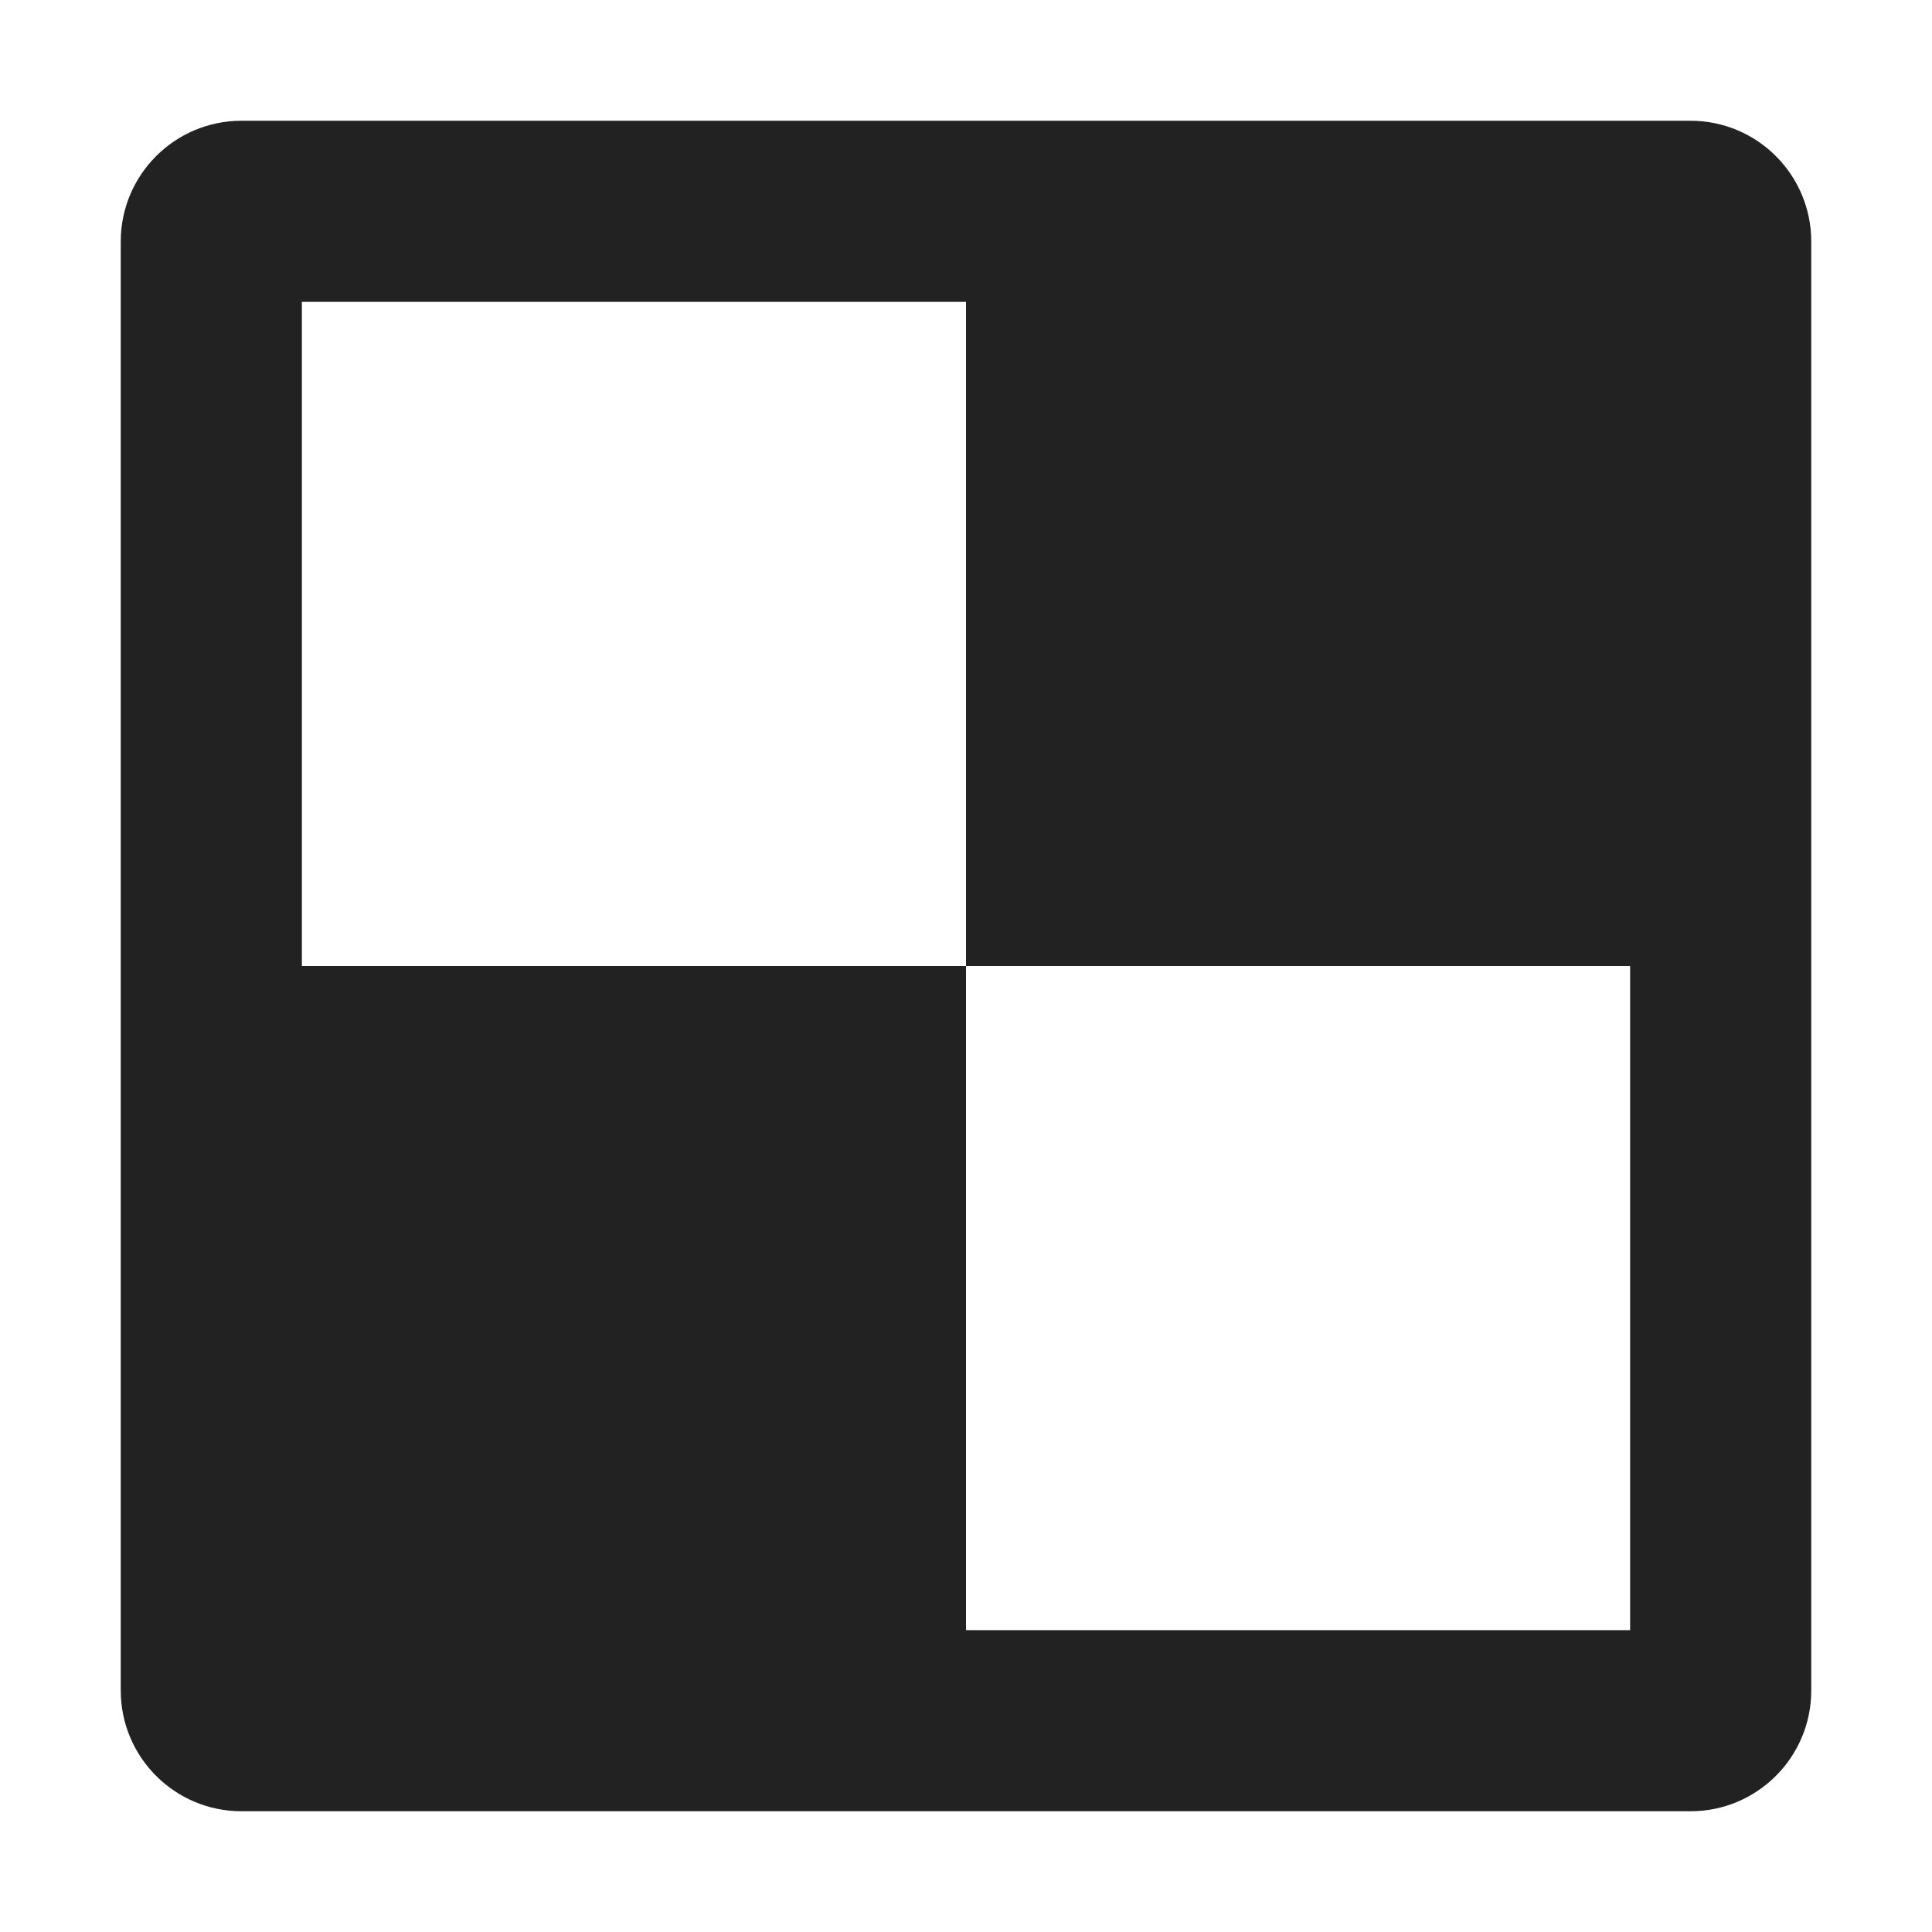
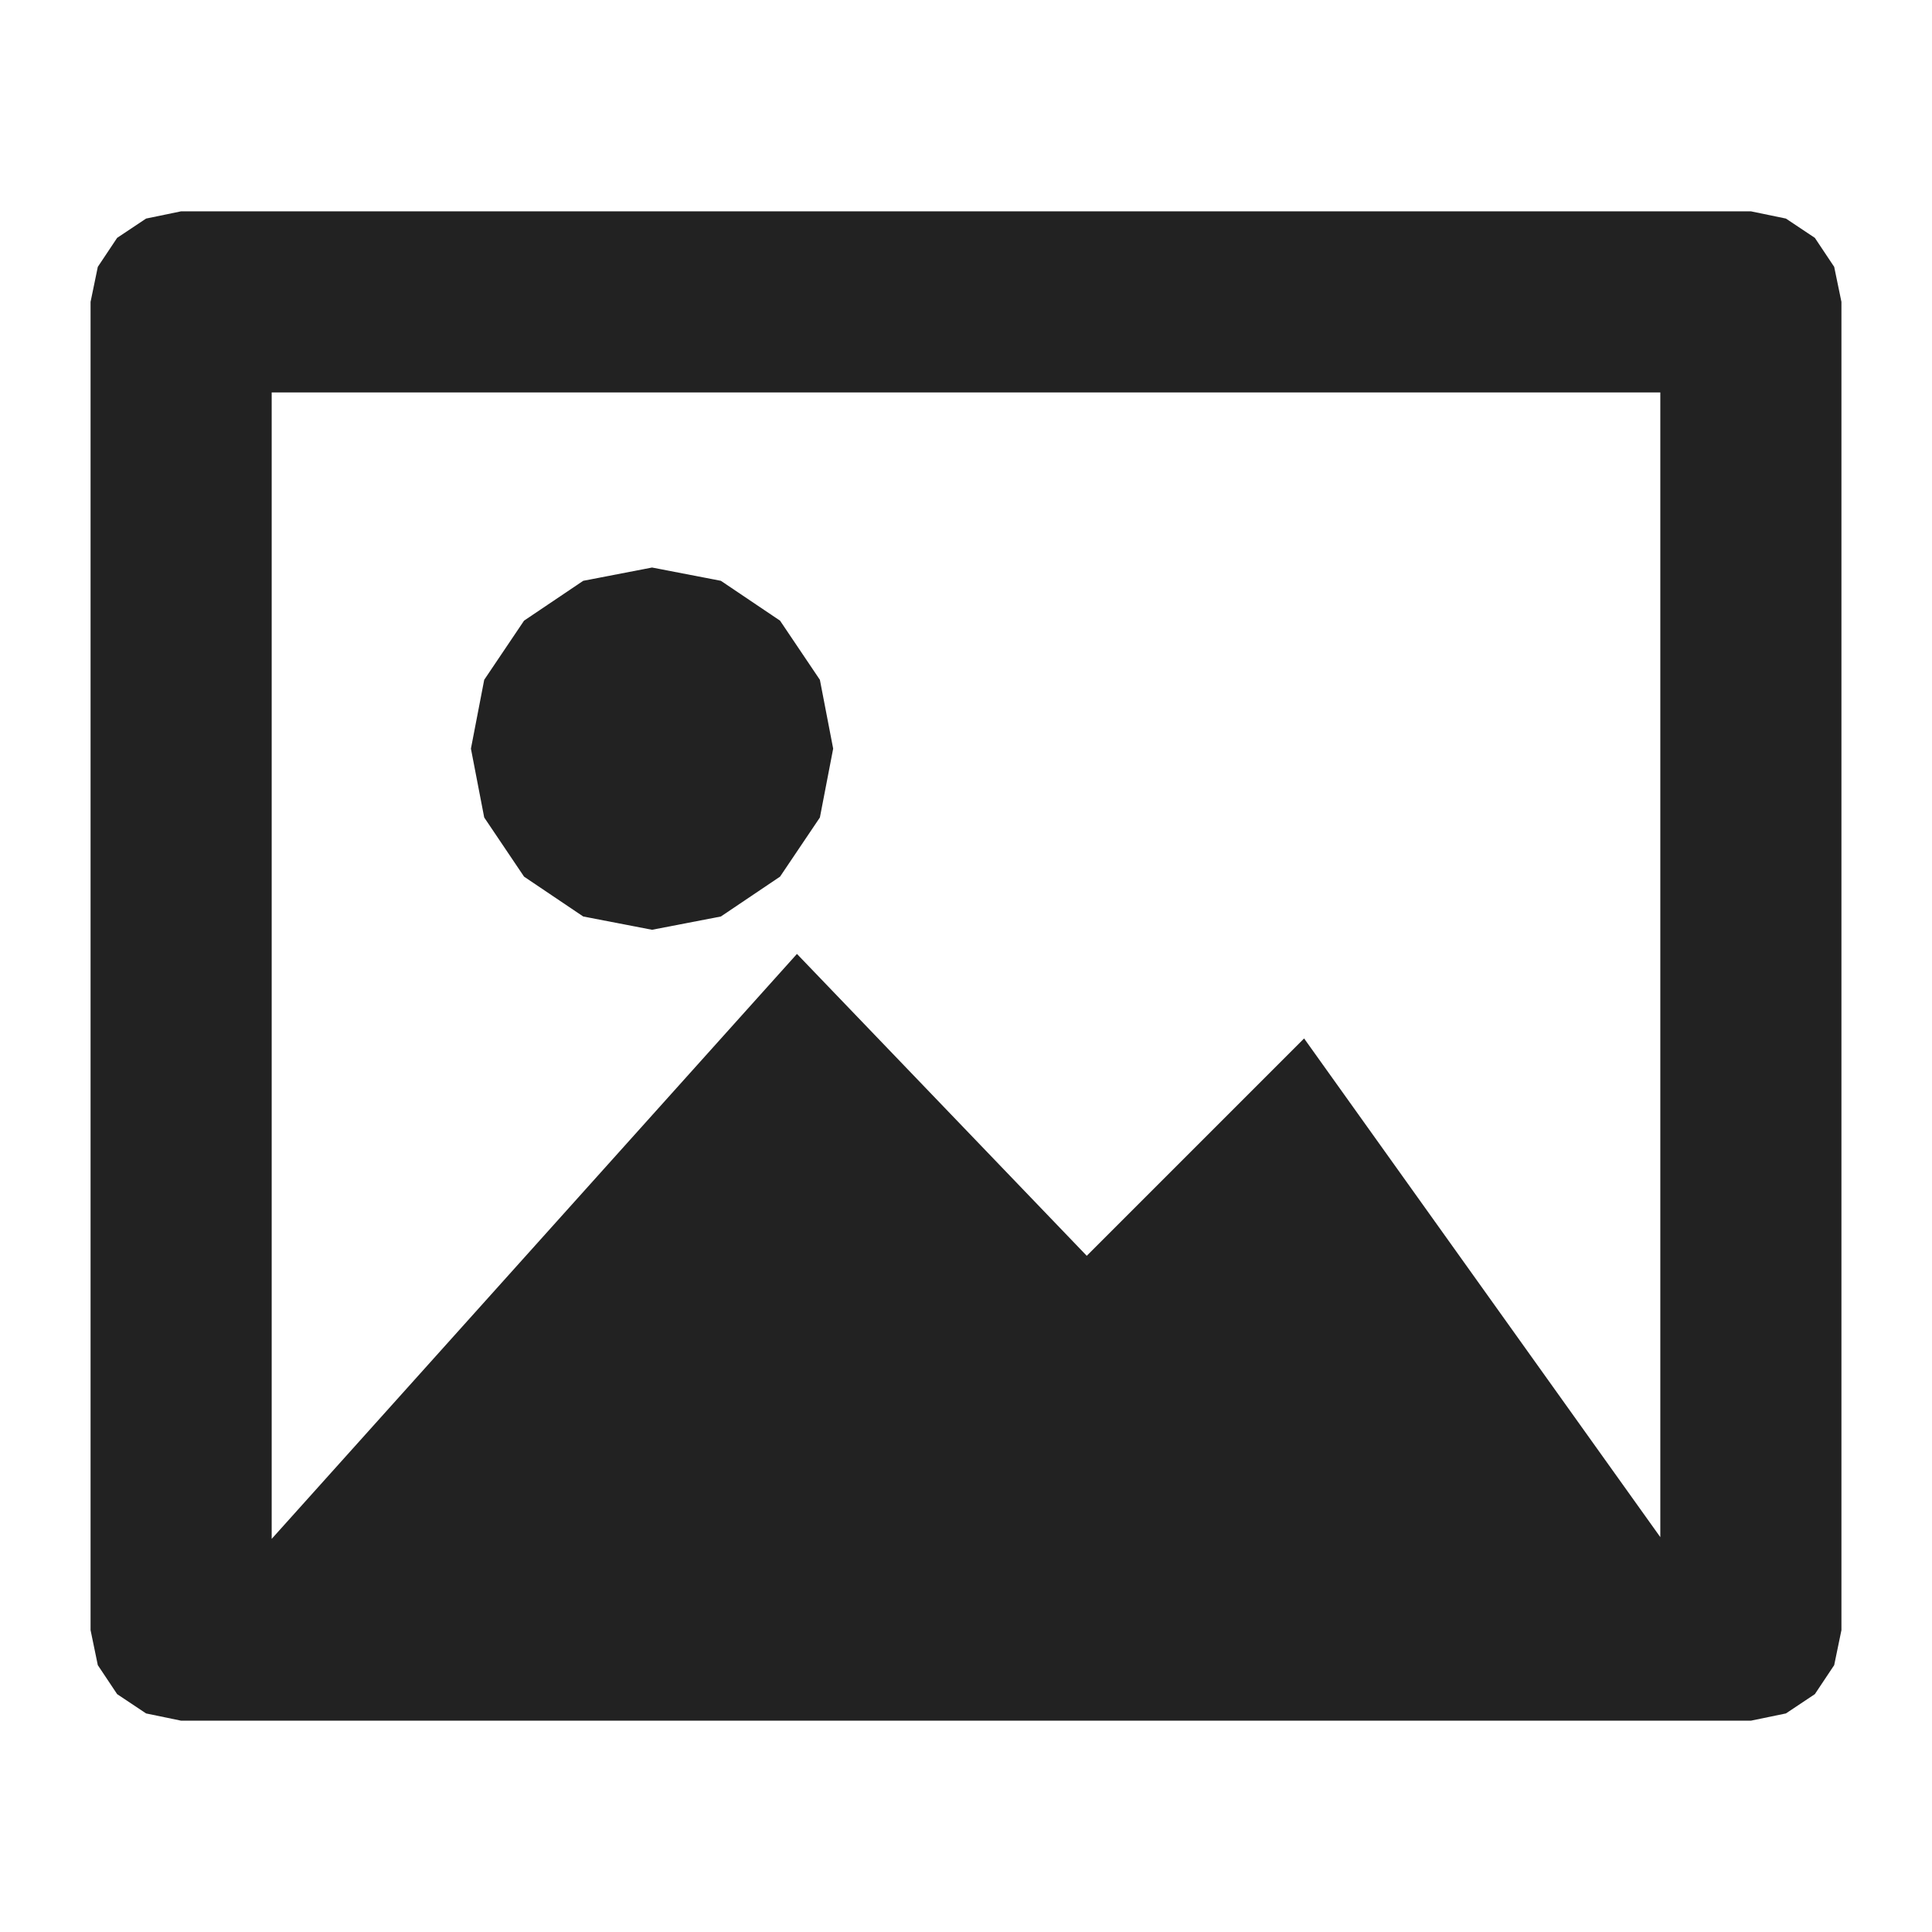
<svg xmlns="http://www.w3.org/2000/svg" width="16" height="16" viewBox="0 0 16 16">
-   <path d="M2 1h12a1 1 0 0 1 1 1v12a1 1 0 0 1-1 1H2a1 1 0 0 1-1-1V2a1 1 0 0 1 1-1zM8 2.5H2.5V8H8v5.5h5.5V8H8z" fill="#222222" fill-rule="evenodd" />
+   <path d="M1.5 1.75L14.5 1.75L14.5 3.25L1.5 3.25ZM15.25 2.5L15.25 13.5L13.75 13.5L13.75 2.5ZM14.5 14.25L1.5 14.25L1.5 12.75L14.5 12.75ZM0.75 13.5L0.75 2.5L2.25 2.5L2.25 13.5ZM2.25 2.5L2.19 2.79L2.03 3.03L1.79 3.19L1.5 3.25L1.21 3.19L0.97 3.03L0.81 2.79L0.75 2.5L0.81 2.21L0.97 1.97L1.21 1.81L1.5 1.75L1.79 1.81L2.03 1.97L2.19 2.21ZM15.25 2.5L15.19 2.79L15.03 3.03L14.79 3.19L14.5 3.25L14.21 3.19L13.97 3.03L13.81 2.79L13.75 2.5L13.81 2.21L13.97 1.97L14.21 1.81L14.5 1.75L14.79 1.81L15.03 1.97L15.19 2.21ZM15.25 13.5L15.19 13.79L15.03 14.03L14.79 14.19L14.5 14.25L14.21 14.19L13.97 14.03L13.81 13.79L13.75 13.5L13.81 13.21L13.97 12.97L14.21 12.81L14.5 12.75L14.79 12.81L15.03 12.97L15.19 13.21ZM2.25 13.5L2.19 13.79L2.03 14.03L1.79 14.19L1.5 14.25L1.21 14.19L0.97 14.03L0.81 13.79L0.75 13.5L0.81 13.21L0.97 12.97L1.21 12.81L1.5 12.75L1.79 12.81L2.03 12.97L2.19 13.21ZM6.9 6.2L6.79 6.77L6.46 7.26L5.97 7.59L5.4 7.7L4.83 7.59L4.34 7.26L4.01 6.77L3.9 6.2L4.01 5.63L4.34 5.14L4.83 4.81L5.4 4.7L5.97 4.81L6.46 5.14L6.79 5.63ZM2.2 12.8L6.6 7.9L9 10.4L10.8 8.6L13.8 12.8Z" fill="#222222" />
</svg>
